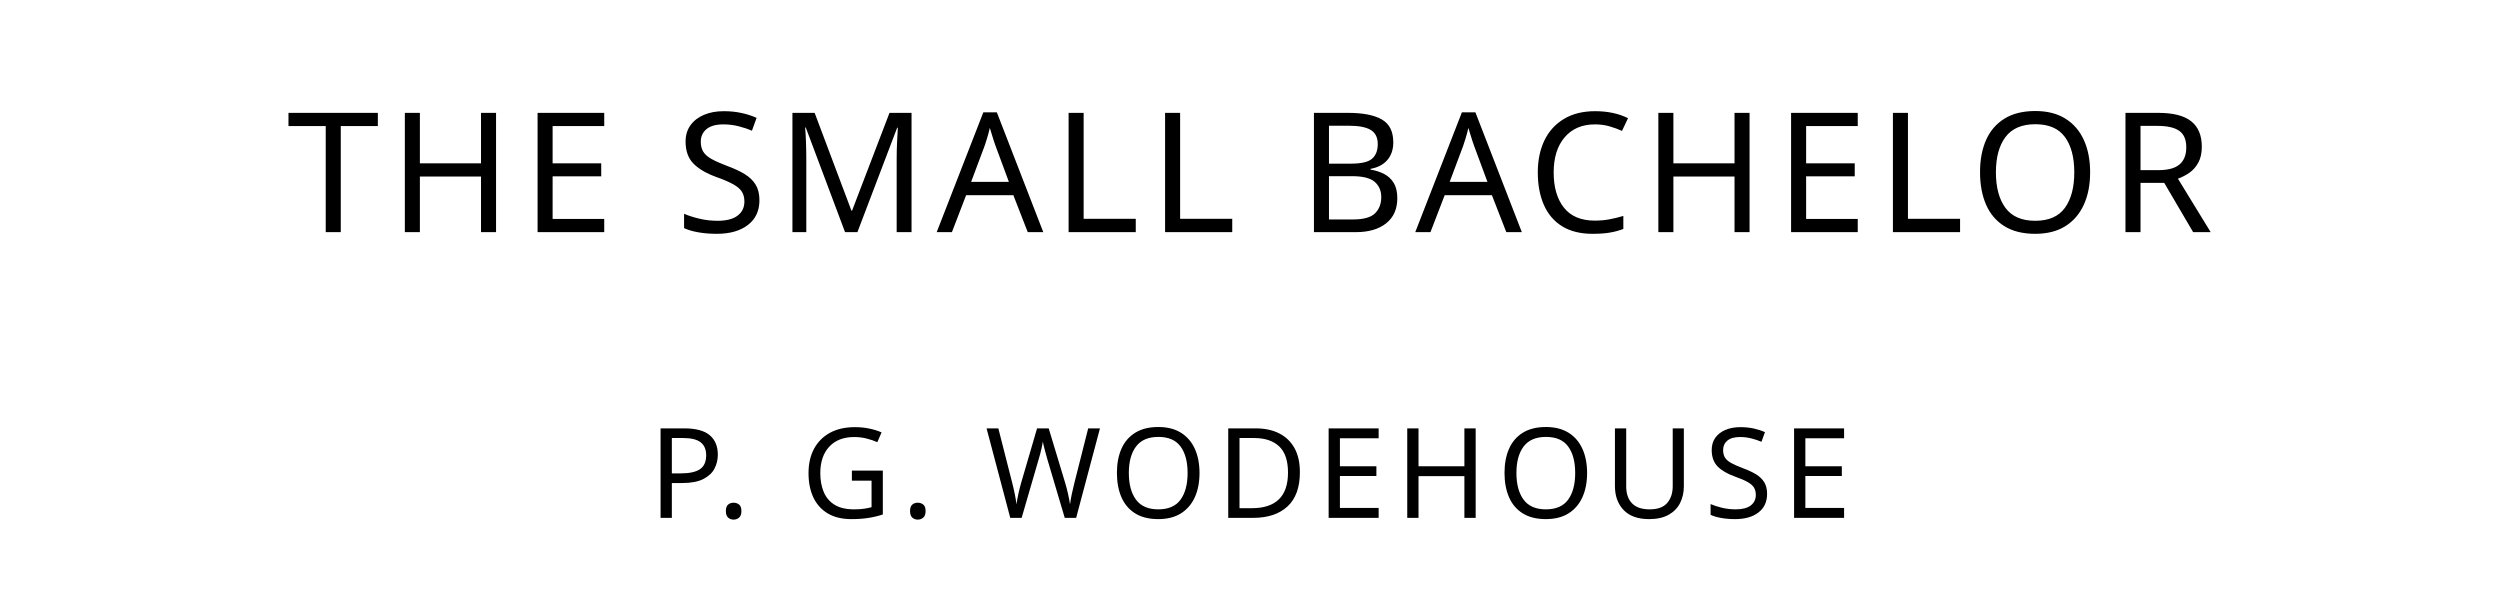
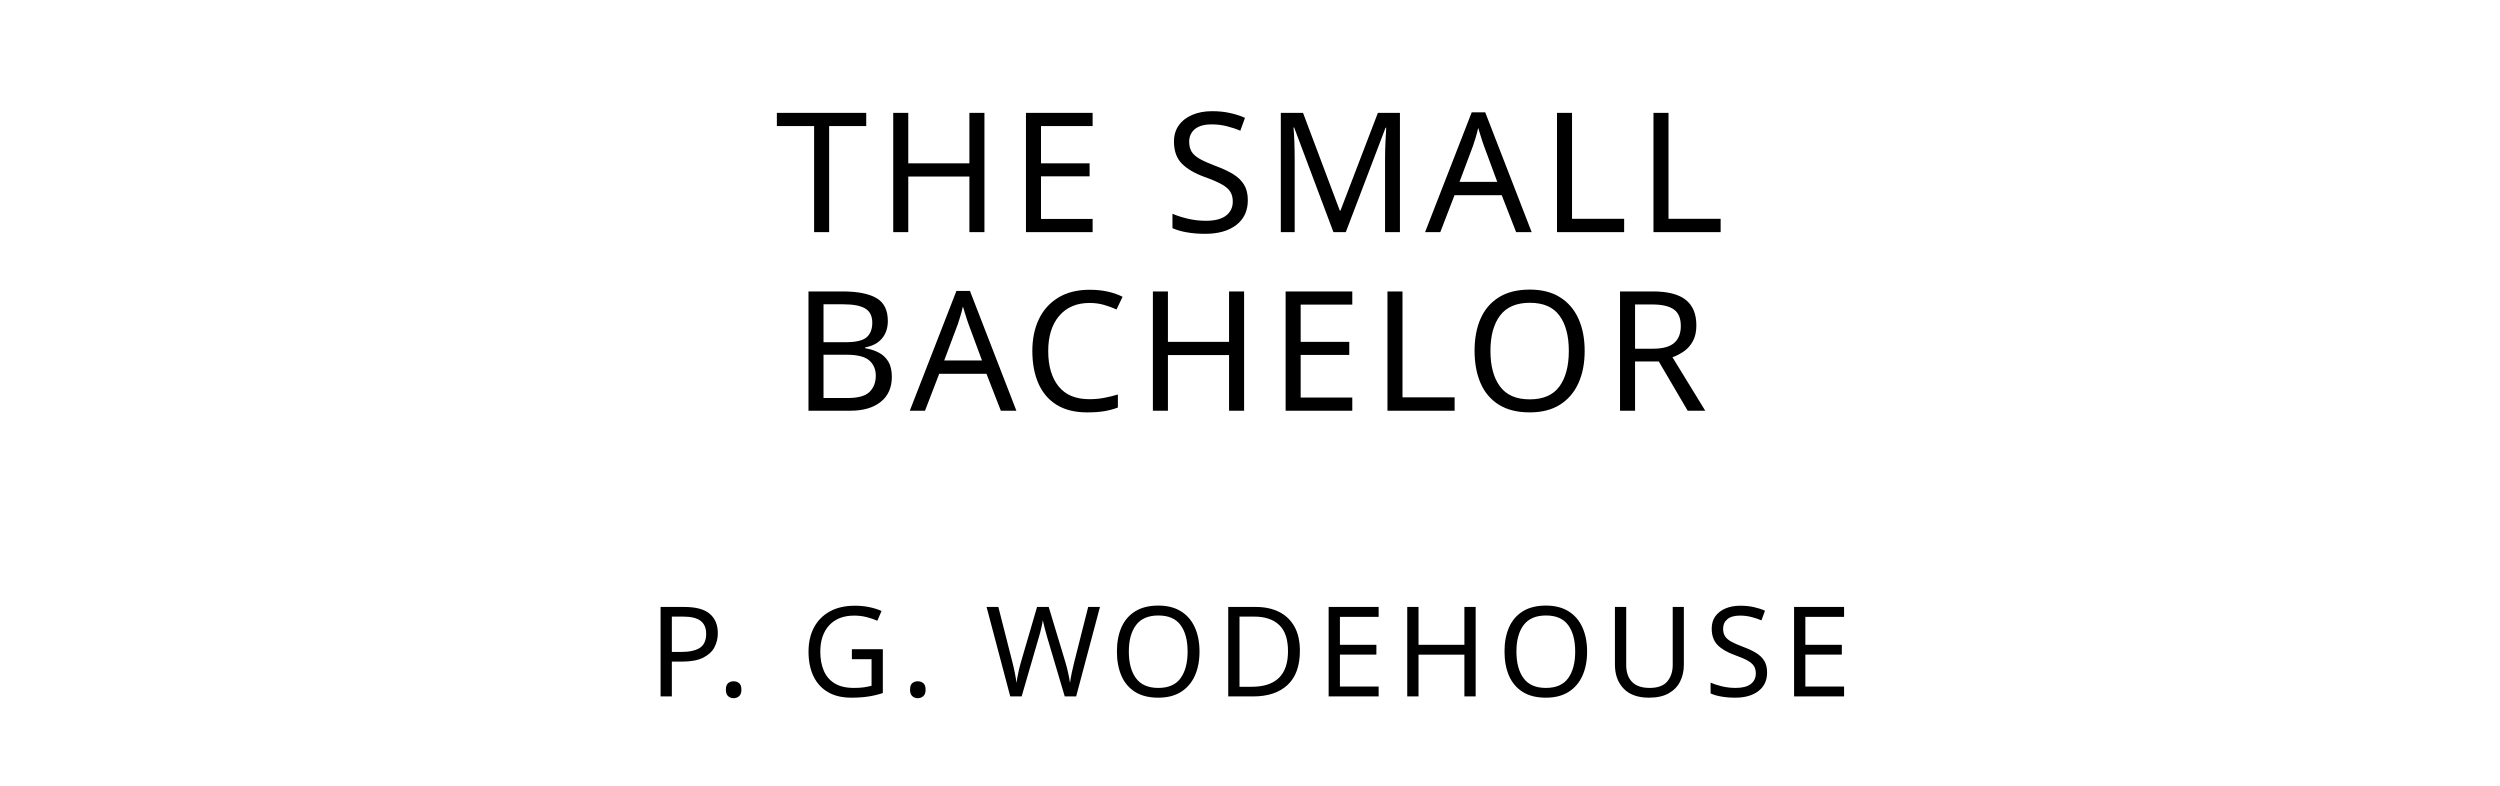
- <svg xmlns="http://www.w3.org/2000/svg" version="1.1" viewBox="0 0 1400 340">
+ <svg xmlns="http://www.w3.org/2000/svg" version="1.1" viewBox="0 0 1400 440">
  <style type="text/css">
		text{
			font-family: "League Spartan";
			letter-spacing: 5px;
			text-anchor: middle;
		}

		.title{
			font-size: 93.567px;
		}

		.author{
			font-size: 70.175px;
		}
	</style>
-   <text class="title" x="700" y="130">THE SMALL BACHELOR</text>
-   <text class="author" x="700" y="290">P. G. WODEHOUSE</text>
+   <text class="title" x="700" y="130">THE SMALL</text>
+   <text class="title" x="700" y="230">BACHELOR</text>
+   <text class="author" x="700" y="390">P. G. WODEHOUSE</text>
</svg>
